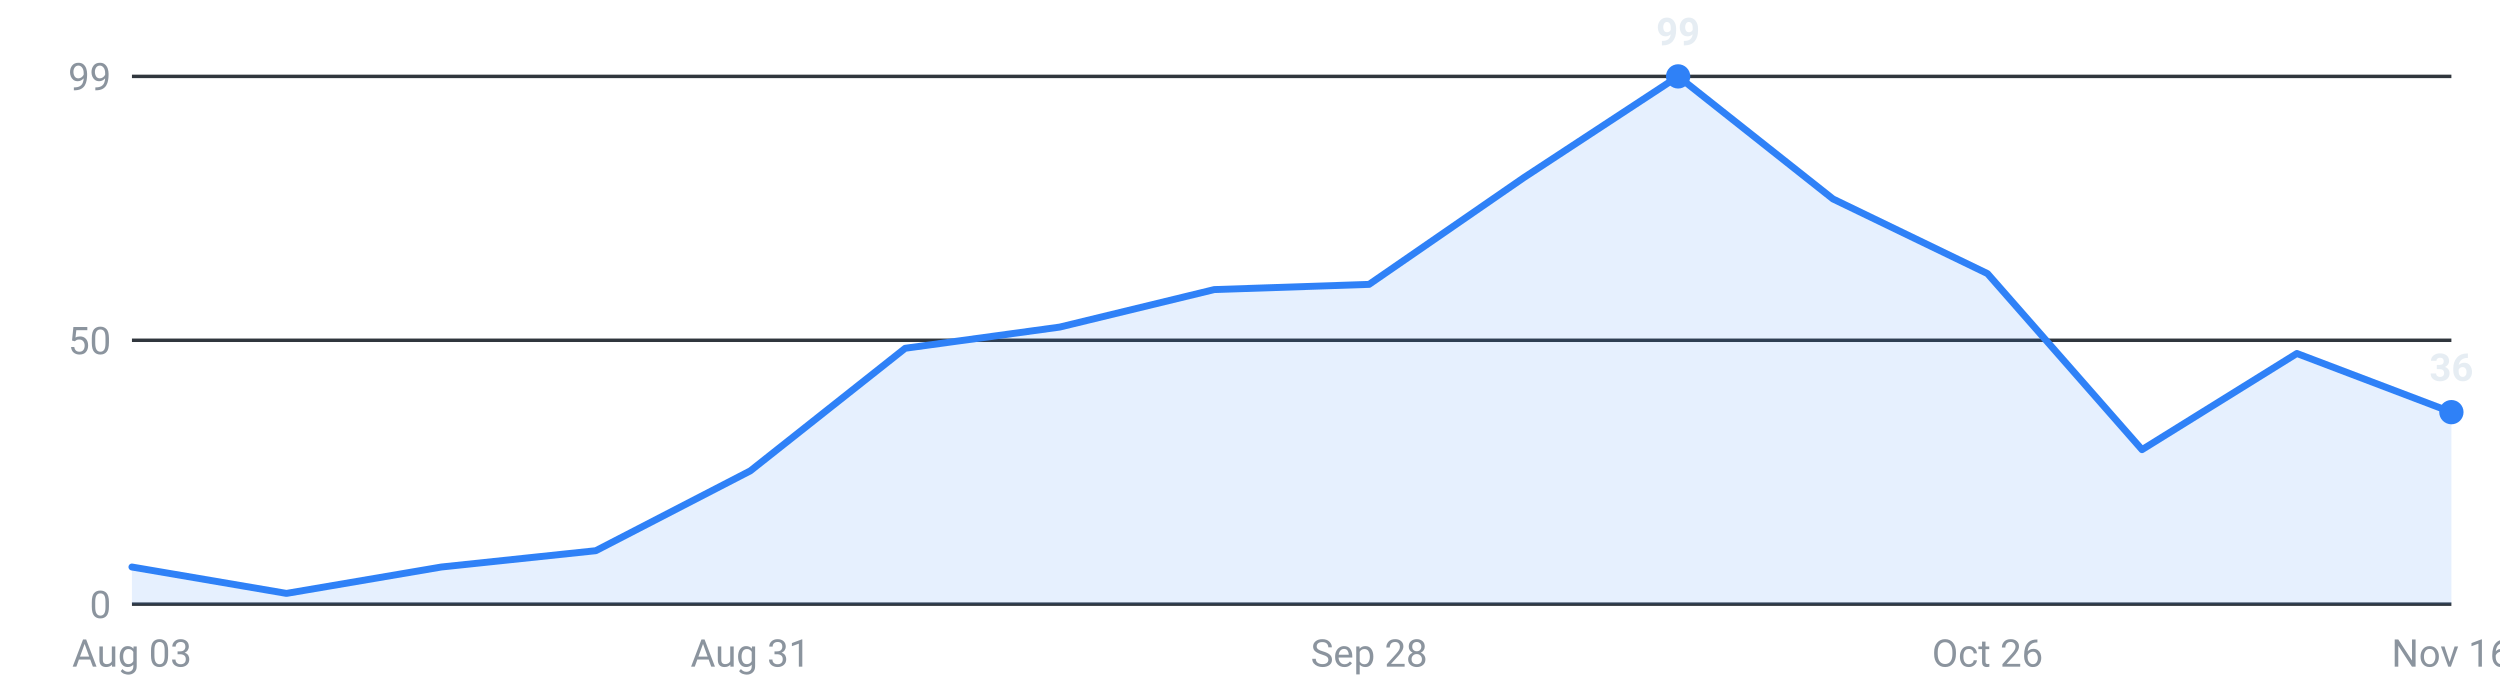
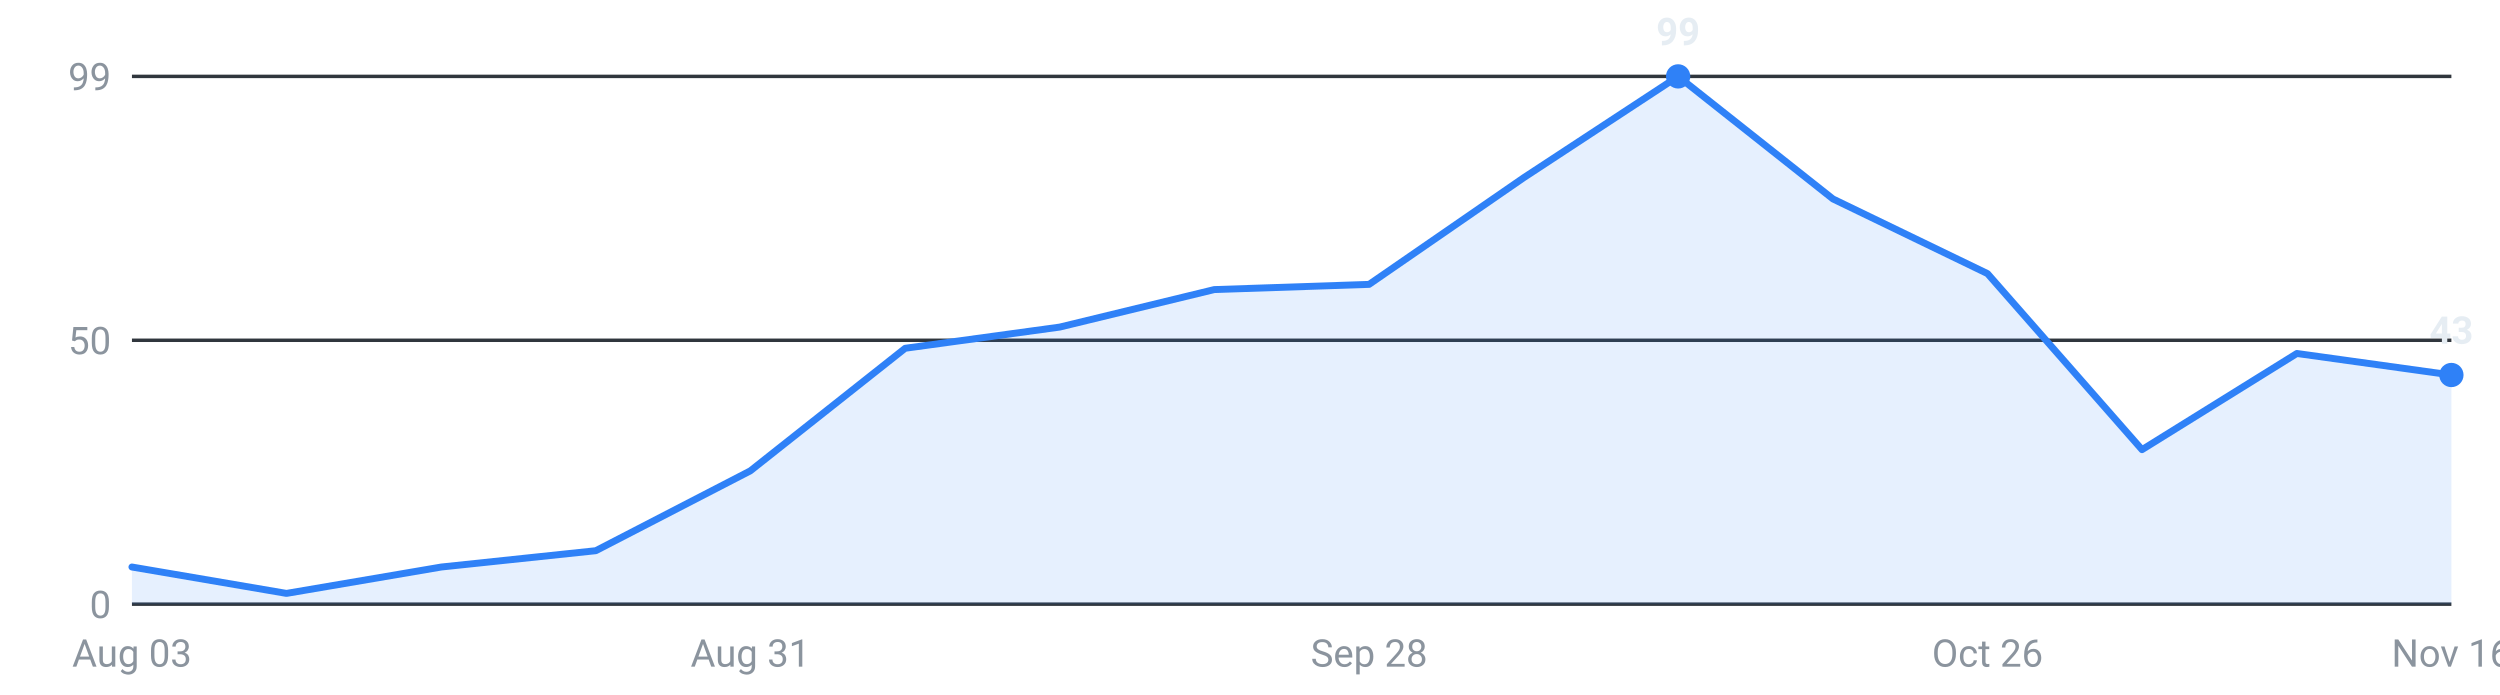
<svg xmlns="http://www.w3.org/2000/svg" viewBox="0 0 720 200" width="720" height="200" role="img" aria-label="Internships posted per week, last 16 weeks">
  <g font-family="-apple-system,Segoe UI,Roboto,sans-serif" font-size="11">
    <line x1="38" y1="174.0" x2="706" y2="174.0" stroke="#30363d" stroke-width="1" />
    <text x="32" y="178.0" text-anchor="end" fill="#8b949e">0</text>
    <line x1="38" y1="98.0" x2="706" y2="98.0" stroke="#30363d" stroke-width="1" />
    <text x="32" y="102.0" text-anchor="end" fill="#8b949e">50</text>
    <line x1="38" y1="22.0" x2="706" y2="22.0" stroke="#30363d" stroke-width="1" />
    <text x="32" y="26.0" text-anchor="end" fill="#8b949e">99</text>
-     <path d="M38.0,174 L38.0,163.3 L82.5,170.9 L127.1,163.3 L171.6,158.6 L216.1,135.6 L260.7,100.3 L305.2,94.2 L349.7,83.4 L394.3,81.9 L438.8,51.2 L483.3,22.0 L527.9,57.3 L572.4,78.8 L616.9,129.5 L661.5,101.8 L706.0,118.7 L706.0,174 Z" fill="#2f81f7" fill-opacity="0.12" />
-     <polyline points="38.0,163.3 82.5,170.9 127.1,163.3 171.6,158.6 216.1,135.6 260.7,100.3 305.2,94.2 349.7,83.4 394.3,81.9 438.8,51.2 483.3,22.0 527.9,57.3 572.4,78.8 616.9,129.5 661.5,101.8 706.0,118.7" fill="none" stroke="#2f81f7" stroke-width="2" stroke-linejoin="round" stroke-linecap="round" />
+     <path d="M38.0,174 L38.0,163.3 L82.5,170.9 L127.1,163.3 L171.6,158.6 L216.1,135.6 L260.7,100.3 L305.2,94.2 L349.7,83.4 L394.3,81.9 L438.8,51.2 L483.3,22.0 L527.9,57.3 L572.4,78.8 L616.9,129.5 L661.5,101.8 L706.0,108.0 L706.0,174 Z" fill="#2f81f7" fill-opacity="0.12" />
+     <polyline points="38.0,163.3 82.5,170.9 127.1,163.3 171.6,158.6 216.1,135.6 260.7,100.3 305.2,94.2 349.7,83.4 394.3,81.9 438.8,51.2 483.3,22.0 527.9,57.3 572.4,78.8 616.9,129.5 661.5,101.8 706.0,108.0" fill="none" stroke="#2f81f7" stroke-width="2" stroke-linejoin="round" stroke-linecap="round" />
    <circle cx="483.3" cy="22.0" r="3.5" fill="#2f81f7" />
    <text x="483.3" y="13.0" text-anchor="middle" fill="#e6edf3" font-weight="600">99</text>
-     <circle cx="706.0" cy="118.7" r="3.5" fill="#2f81f7" />
-     <text x="706.0" y="109.7" text-anchor="middle" fill="#e6edf3" font-weight="600">36</text>
+     <circle cx="706.0" cy="108.0" r="3.5" fill="#2f81f7" />
+     <text x="706.0" y="99.0" text-anchor="middle" fill="#e6edf3" font-weight="600">43</text>
    <text x="38.0" y="192" text-anchor="middle" fill="#8b949e">Aug 03</text>
    <text x="216.1" y="192" text-anchor="middle" fill="#8b949e">Aug 31</text>
    <text x="394.3" y="192" text-anchor="middle" fill="#8b949e">Sep 28</text>
    <text x="572.4" y="192" text-anchor="middle" fill="#8b949e">Oct 26</text>
    <text x="706.0" y="192" text-anchor="middle" fill="#8b949e">Nov 16</text>
  </g>
</svg>
